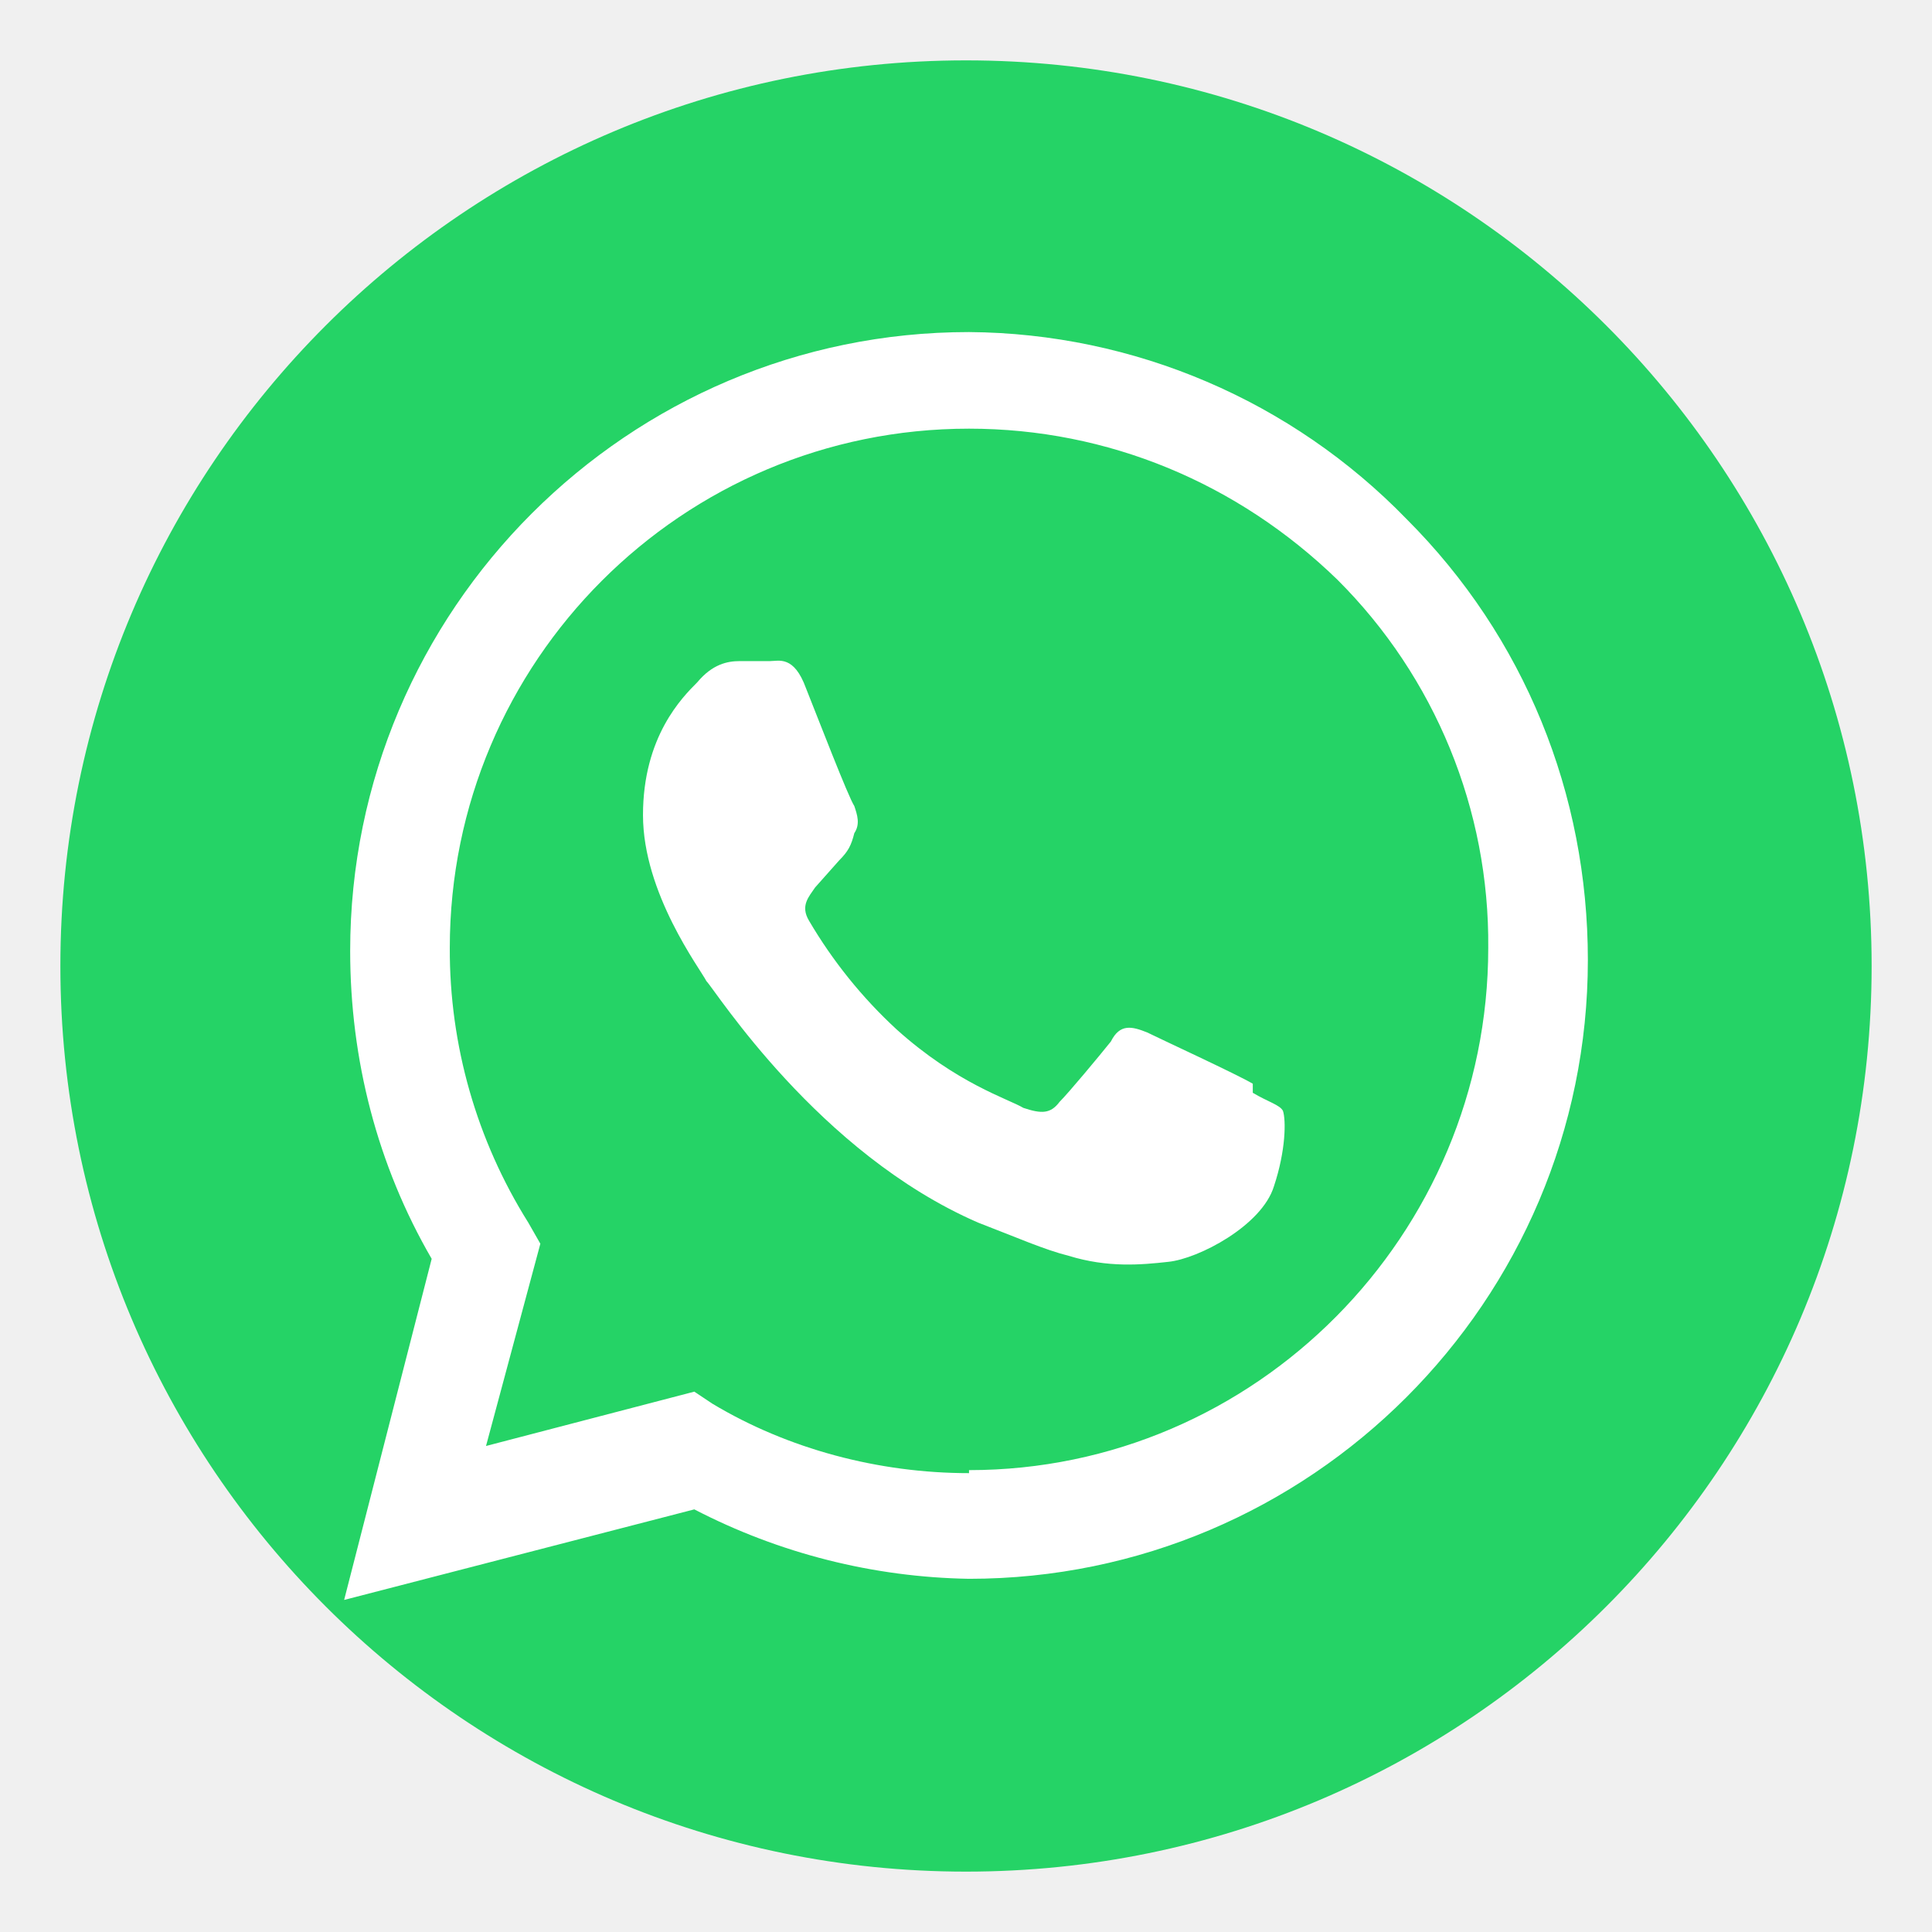
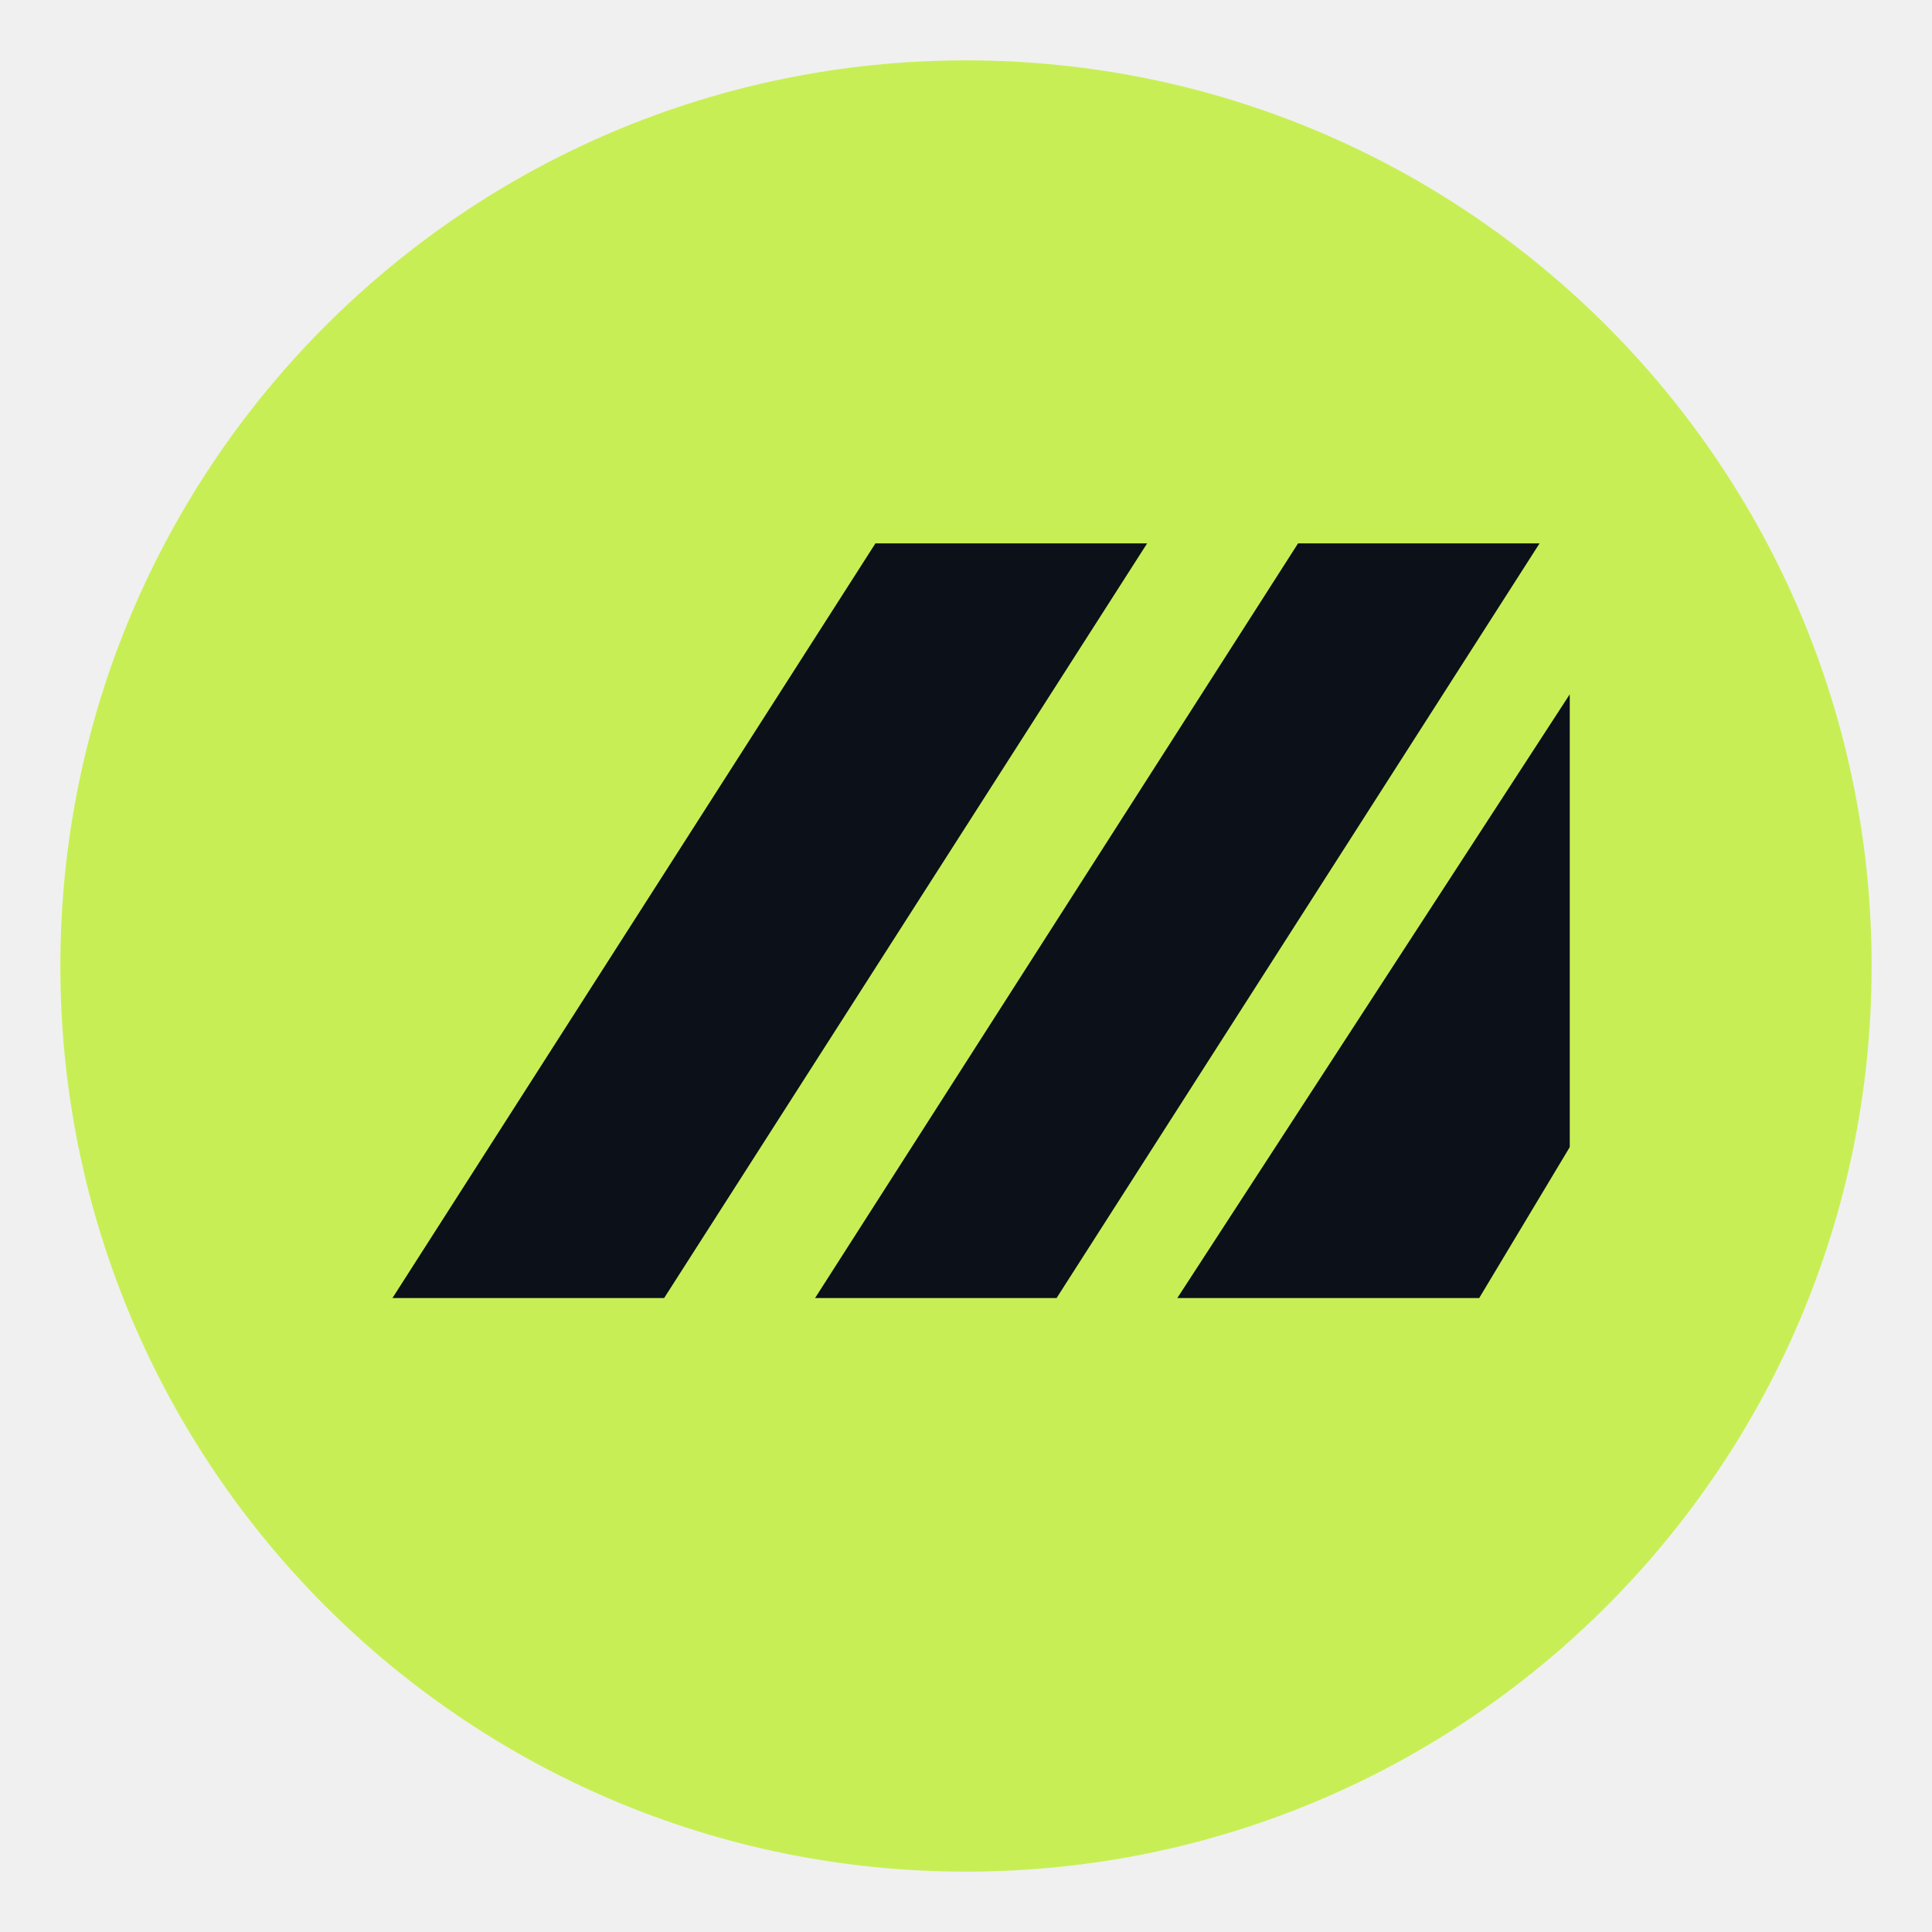
<svg xmlns="http://www.w3.org/2000/svg" viewBox="0 0 64 64">
-   <circle cx="32" cy="32" r="30" fill="#25D366" />
-   <path fill="#fff" d="M46.6 17.2A20.4 20.4 0 0 0 32.1 11C20.8 11 11.6 20.2 11.6 31.5c0 3.6.9 7.1 2.7 10.2L11.4 53l11.6-3a20.5 20.5 0 0 0 9.1 2.3c11.3 0 20.5-9.2 20.5-20.5 0-5.5-2.1-10.7-6-14.6ZM32.1 48.8c-3 0-6-.8-8.5-2.3l-.6-.4-6.9 1.8 1.8-6.7-.4-.7a17 17 0 0 1-2.6-9.1c0-9.5 7.7-17.2 17.2-17.2 4.6 0 8.9 1.8 12.2 5a17 17 0 0 1 5 12.2c0 9.5-7.7 17.3-17.2 17.3Zm9.4-12.9c-.5-.3-3.1-1.5-3.5-1.7-.5-.2-.9-.3-1.2.3-.4.5-1.4 1.7-1.7 2-.3.4-.6.4-1.2.2-.5-.3-2.2-.8-4.2-2.6a15.7 15.7 0 0 1-2.9-3.6c-.3-.5 0-.8.2-1.1l.8-.9c.3-.3.4-.5.5-.9.2-.3.1-.6 0-.9-.2-.3-1.2-2.9-1.6-3.9-.4-1.1-.9-.9-1.2-.9h-1c-.4 0-.9.1-1.4.7-.5.5-1.8 1.8-1.8 4.4s1.9 5.1 2.1 5.5c.3.3 3.7 5.7 9 8 1.3.5 2.2.9 3 1.1 1.3.4 2.4.3 3.3.2 1-.1 3.1-1.2 3.5-2.5.4-1.2.4-2.2.3-2.5-.1-.2-.5-.3-1-.6Z" />
+   <circle cx="32" cy="32" r="30" fill="#c7ef55" />
+   <path d="M13 43 29 18h9L22 43h-9Z" fill="#0b1019" />
+   <path d="M27 43 43 18h8L35 43h-8Z" fill="#0b1019" />
+   <path d="M39 43 52 23v15l-3 5h-10Z" fill="#0b1019" />
</svg>
